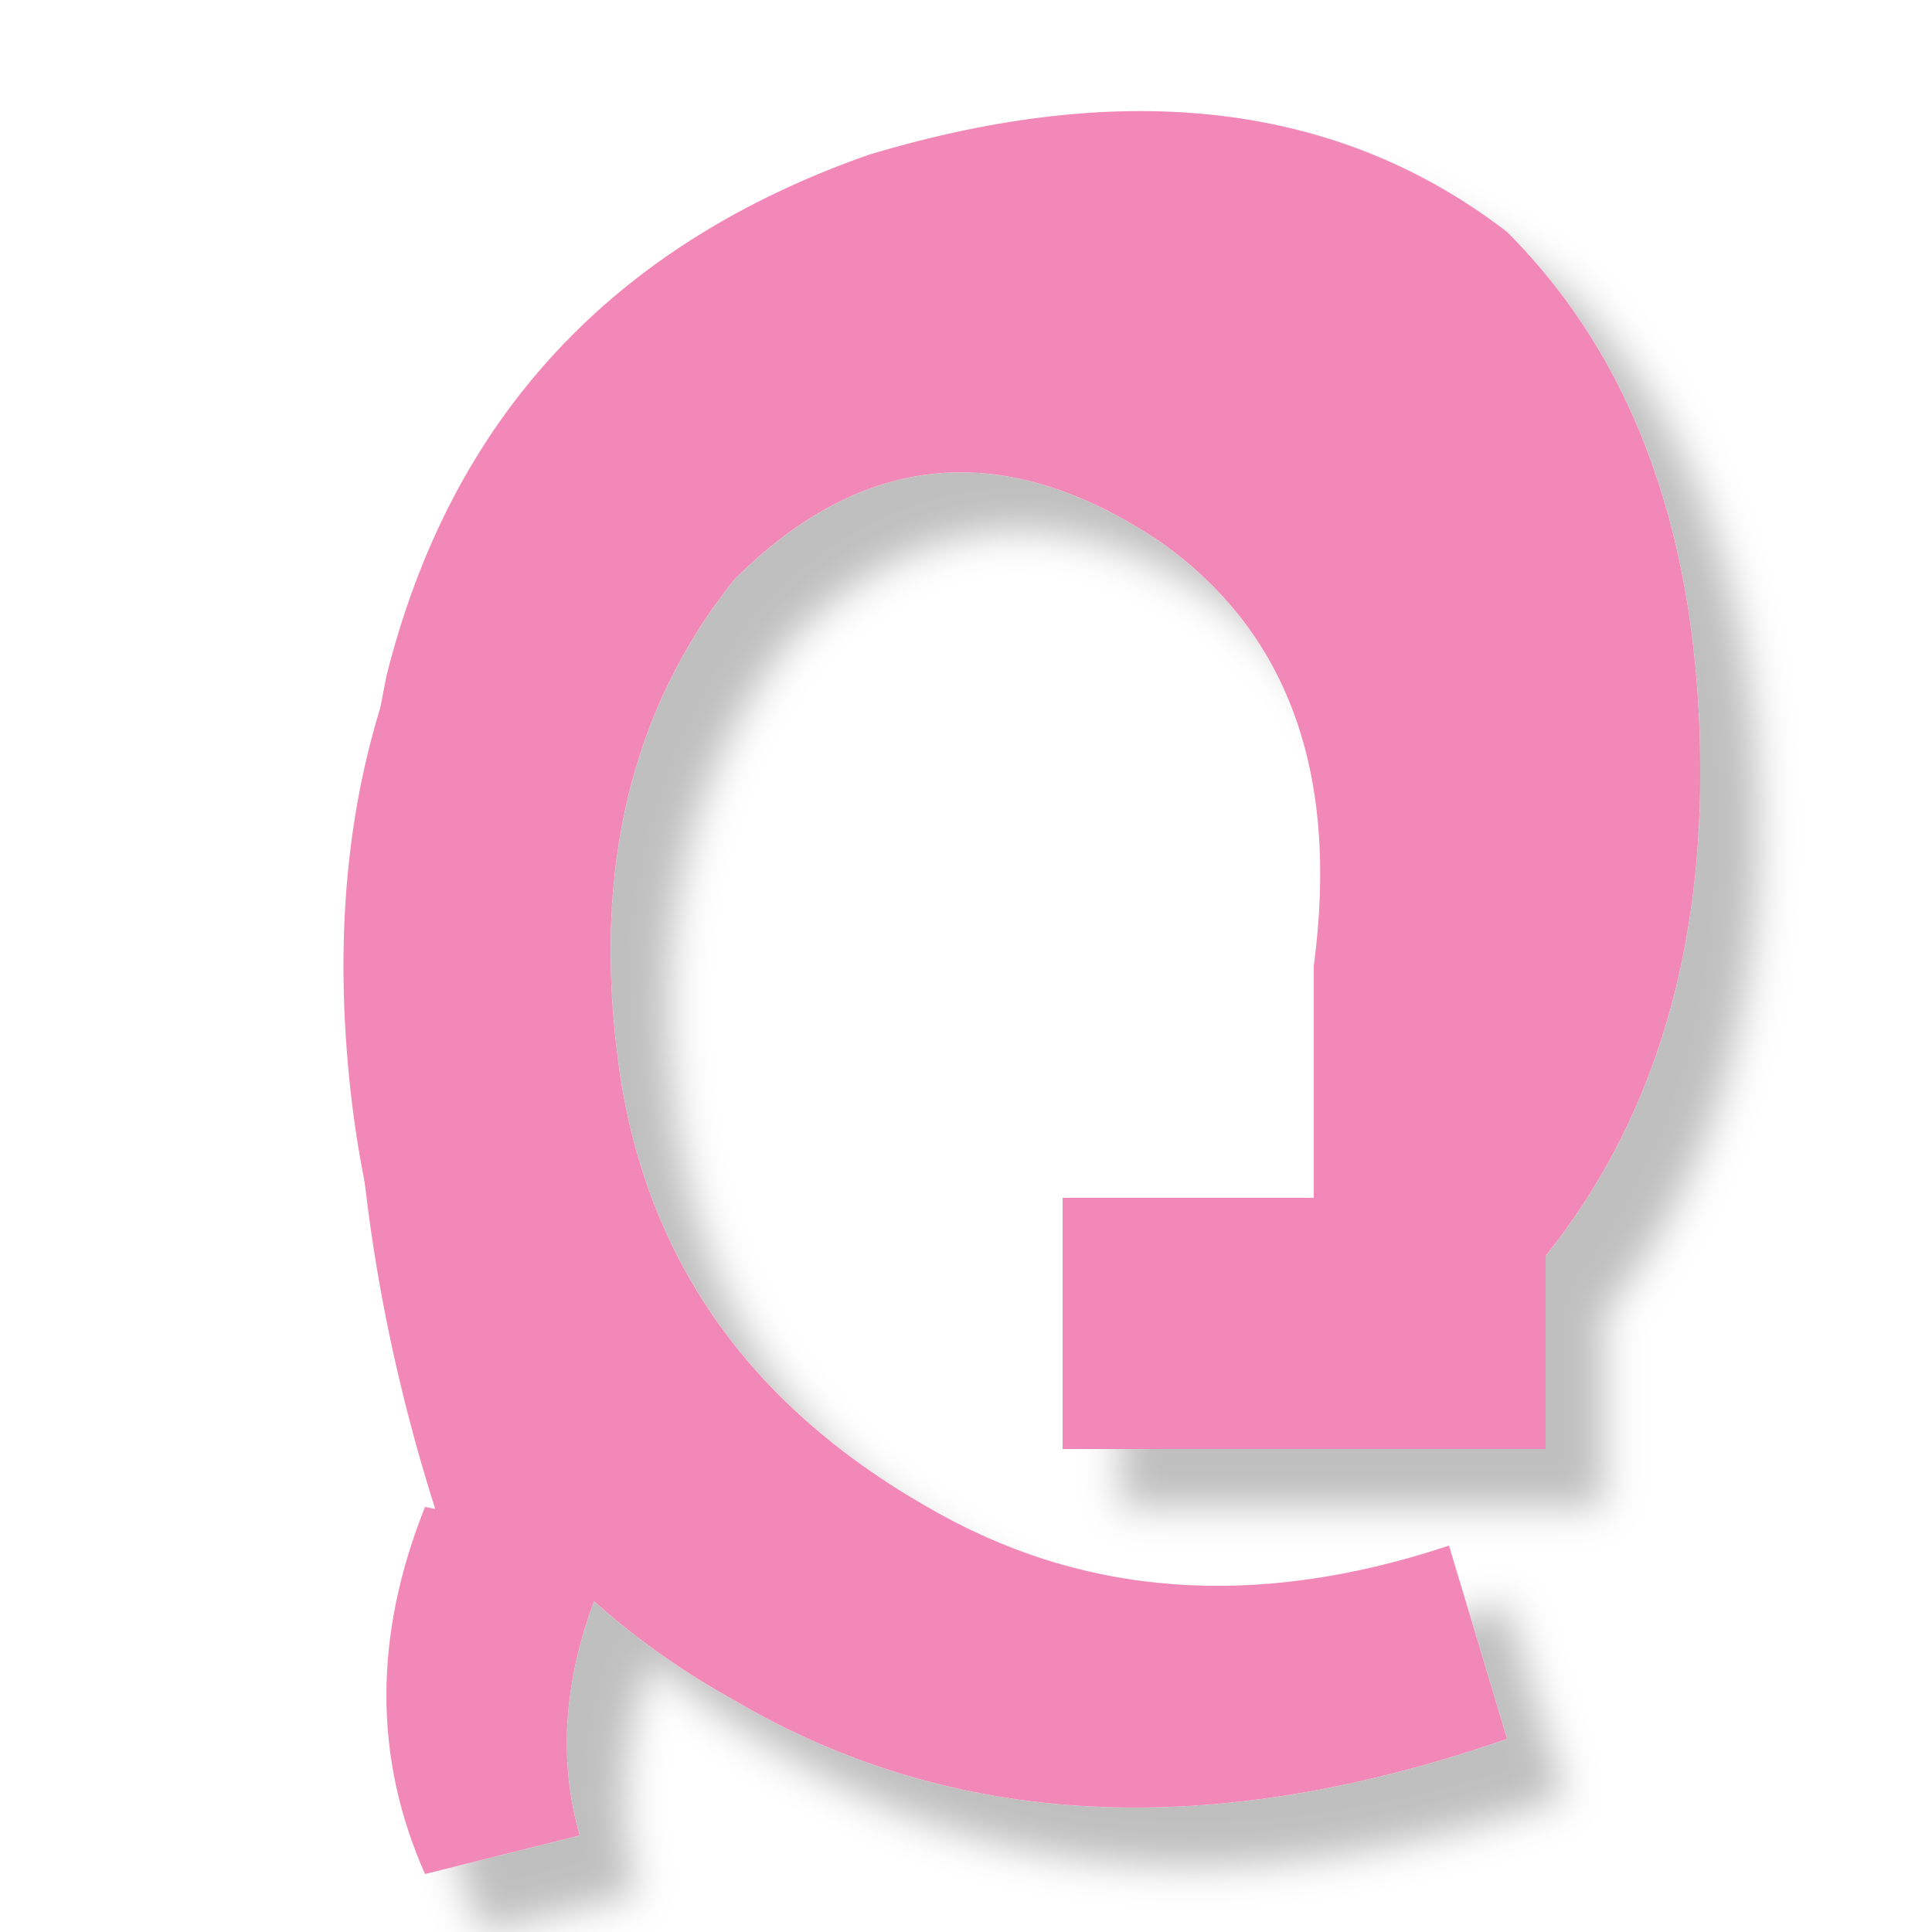
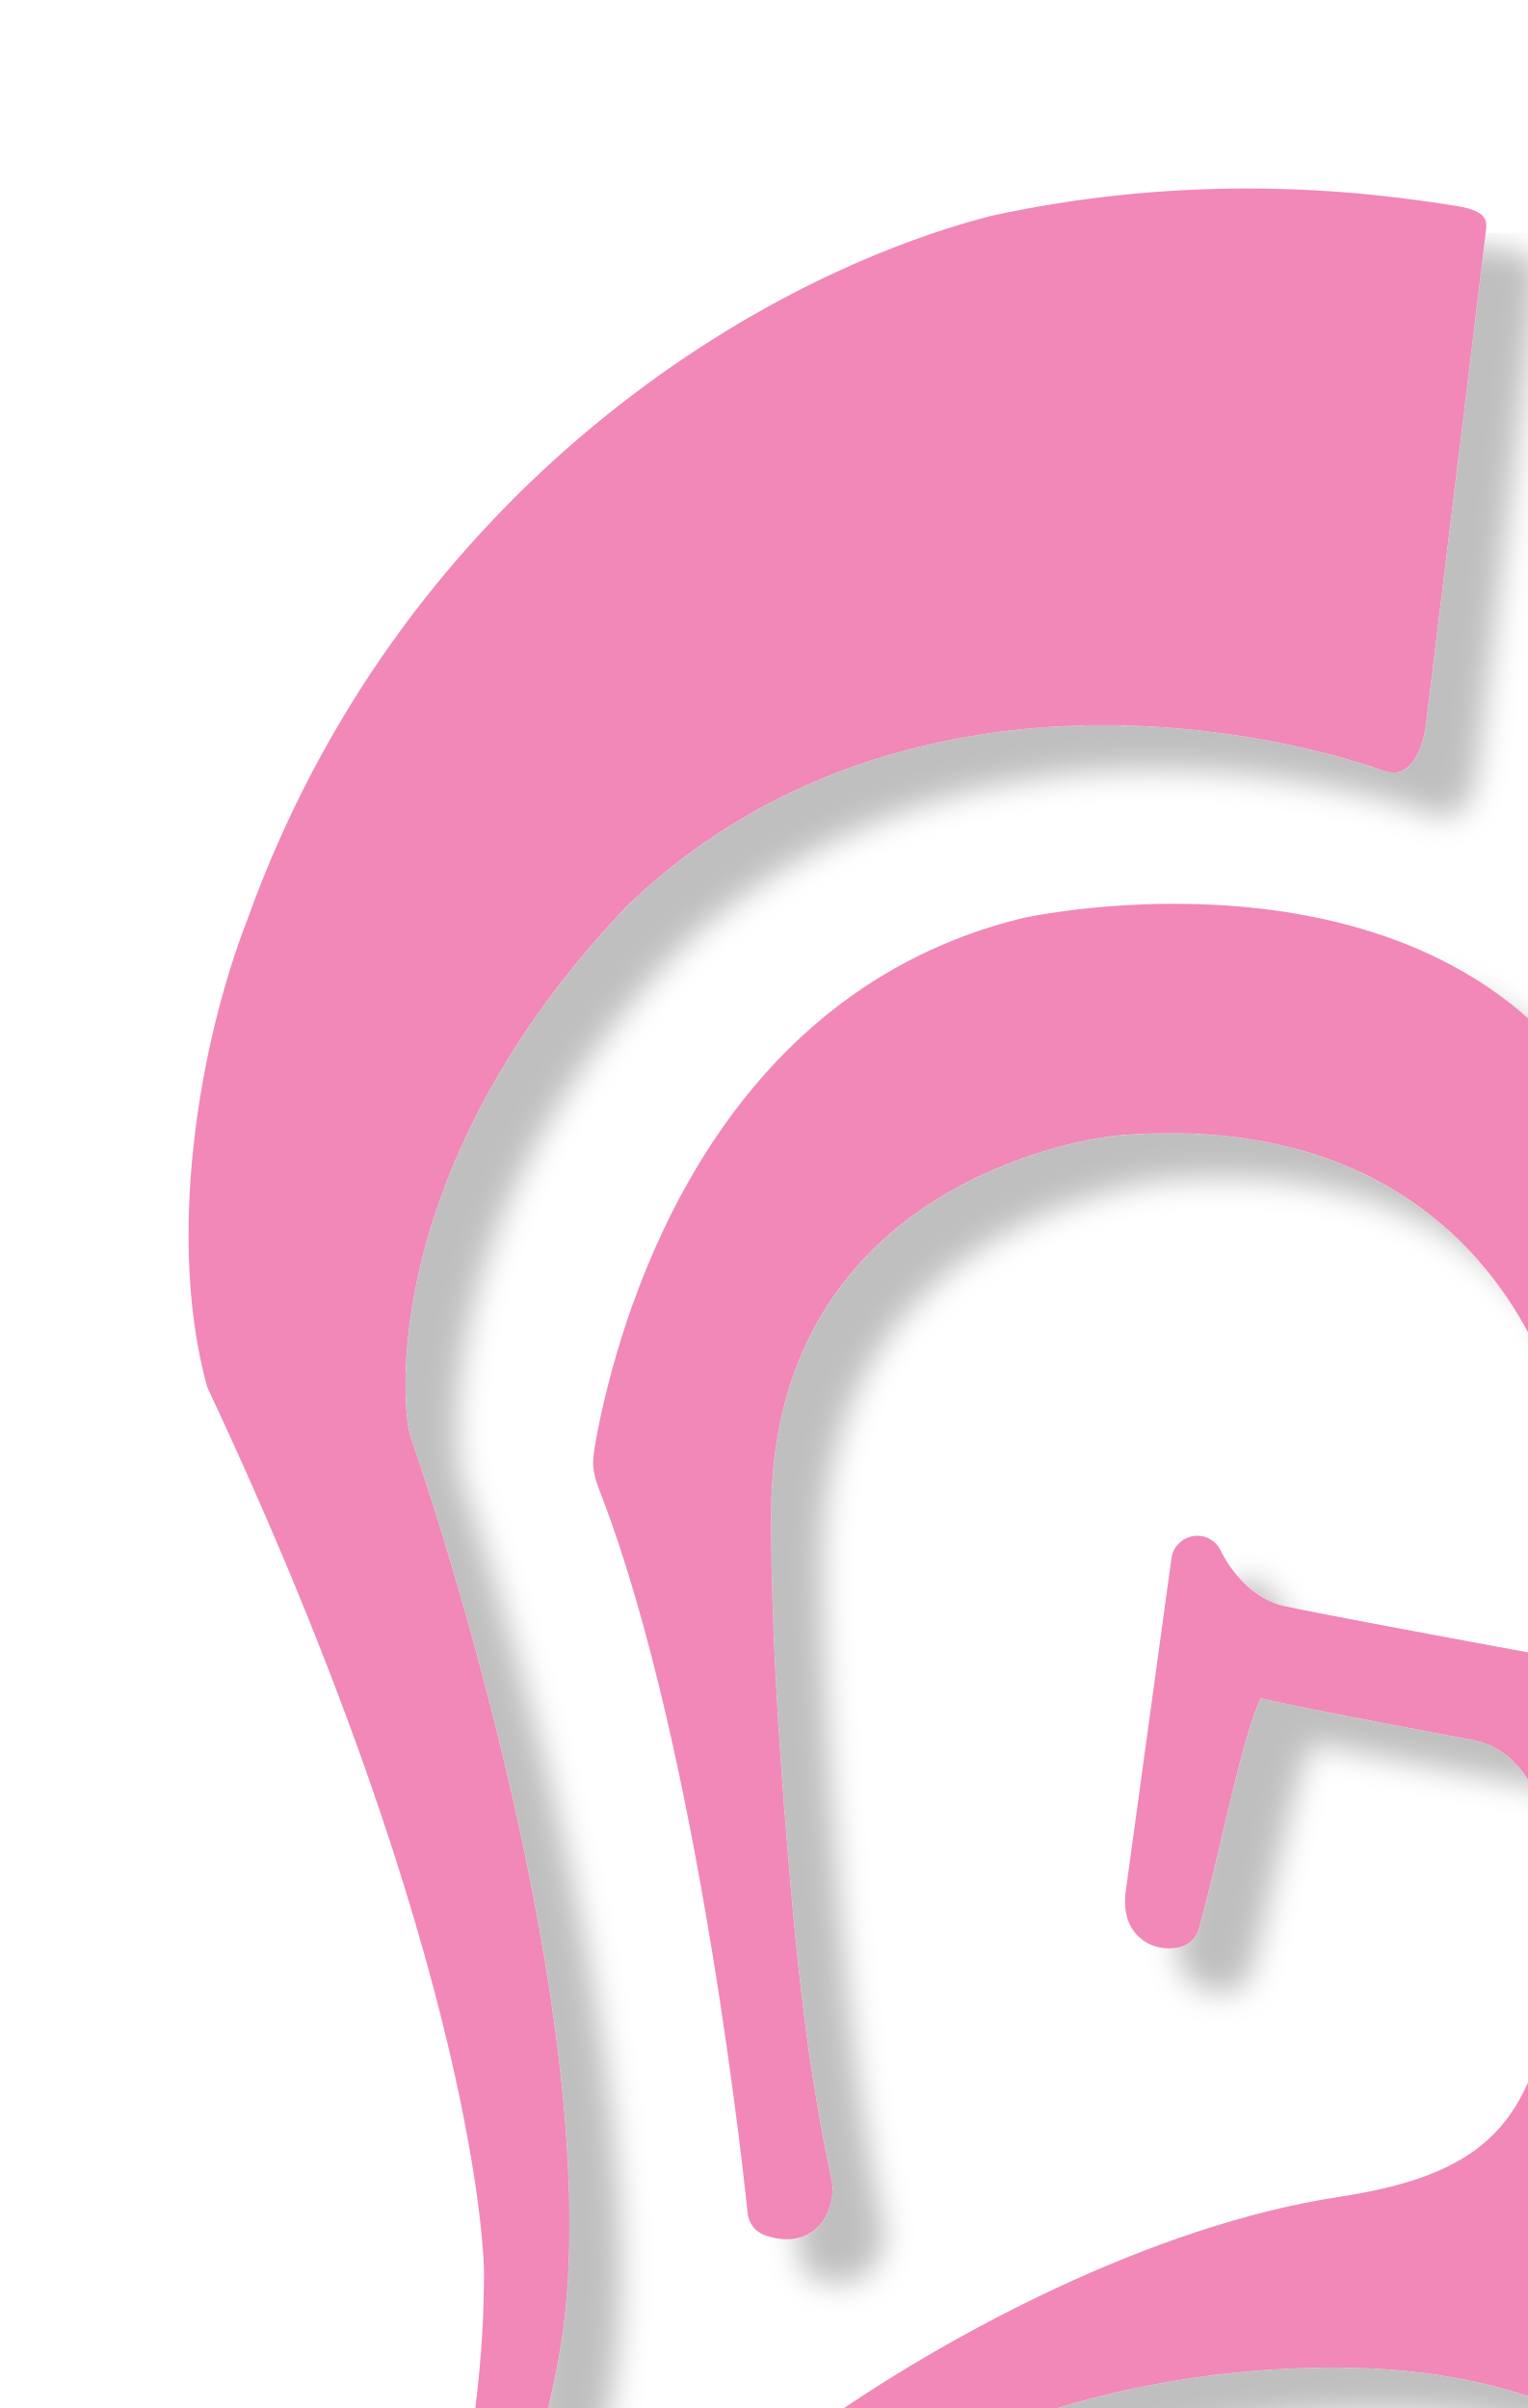
- <svg xmlns="http://www.w3.org/2000/svg" viewBox="0 0 100 100" fill="none">
+ <svg xmlns="http://www.w3.org/2000/svg" width="324" height="511" viewBox="0 324 511" fill="none">
+   <g filter="url(#shadow)">
+     <path d="M166.885 475.199C165.442 475.199 163.884 474.911 162.264 474.334C160.249 473.616 158.831 471.8 158.618 469.667C158.522 468.706 148.857 372.707 127.55 317.239C126.353 314.289 125.832 312.232 125.832 310.504C125.832 309.045 126.162 306.773 126.94 302.926C132.475 275.632 152.287 210.649 216.923 194.835C217.6 194.681 230.901 191.795 249.156 191.795C272.508 191.795 304.165 196.579 326.776 218.469C329.61 213.823 333.427 206.422 335.566 197.474C336.438 193.202 339.493 188.93 344.408 188.93C347.005 188.93 349.306 189.886 350.889 191.627C353.029 193.986 353.11 196.8 353.044 197.908C353.11 201.788 353.136 221.175 352.449 325.57C352.431 328.402 350.171 330.769 347.35 331.047C347.35 331.047 347.111 331.07 346.682 331.07C340.948 331.07 334.78 327.142 333.857 318.374C333.675 317.197 333.506 315.797 333.315 314.223C332.703 309.188 331.867 302.292 329.599 295.307C325.414 282.44 307.174 240.46 248.212 240.46C244.444 240.46 240.531 240.631 236.574 240.976C233.679 241.28 163.577 249.462 163.577 321.367C163.577 345.733 165.269 370.027 166.741 388.467C169.051 417.528 171.387 439.037 176.496 462.996C176.562 463.289 176.598 463.586 176.613 463.882C176.656 464.745 176.709 469.207 173.692 472.376C171.935 474.224 169.582 475.199 166.885 475.199Z" fill="#F188B7" />
+     <path d="M175.276 533.102C172.811 533.102 169.329 531.845 167.638 528.313C165.154 523.135 168.202 518.02 172.57 515.507C200.476 495.608 244.298 472.267 283.93 466.225C313.593 461.705 324.52 451.61 328.889 424.675C329.219 422.607 336.799 373.963 312.341 369.212C310.444 368.841 307.513 368.288 304.019 367.629C292.211 365.398 274.659 362.077 267.445 360.356C267.353 360.597 267.258 360.836 267.155 361.059C264.605 366.735 261.853 378.45 259.195 389.779C257.601 396.557 255.955 403.57 254.331 409.323C253.788 411.25 252.251 412.735 250.308 413.199C249.985 413.276 249.128 413.455 248.004 413.455C245.333 413.455 242.925 412.456 241.232 410.642C239.323 408.596 238.477 405.804 238.715 402.338C238.722 402.214 238.736 402.09 238.75 401.964L248.534 330.687C248.871 328.23 250.8 326.301 253.254 325.964C255.708 325.611 258.09 326.96 259.08 329.235C259.083 329.24 260.555 332.486 263.58 335.592C266.291 338.381 269.356 340.161 272.681 340.883C284.649 343.48 352.419 355.833 353.1 355.957C355.958 356.478 357.924 359.123 357.603 362.01C357.544 362.531 351.81 413.952 351.007 428.902C350.995 431.804 350.952 485.732 362.388 510.285C363.314 512.179 363.776 515.308 362.362 518.62C360.922 521.983 356.99 523.515 353.949 523.515C352.103 523.515 350.462 522.965 349.199 521.917C342.334 516.004 322.32 502.403 283.173 502.403C226.566 502.403 188.774 525.088 178.536 532.038L178.378 532.144C177.463 532.768 176.386 533.102 175.276 533.102Z" fill="#F188B7" />
+     <path d="M100.68 550.272C98.978 550.272 97.327 549.48 96.273 548.157C95.087 546.666 94.741 544.644 95.277 542.316C102.681 510.061 102.681 488.812 102.681 481.832C102.681 481.206 102.01 417.988 43.964 294.365C35.325 263.217 42.009 222.105 52.484 195.144C84.144 106.829 157.287 59.508 210.308 45.8C227.91 41.957 246.187 40 264.558 40C285.047 40 300.481 42.389 308.776 43.672L309.113 43.724C315.818 44.827 315.518 47.027 315.204 49.363C315.172 49.615 315.138 49.853 315.115 50.078C314.865 52.499 302.493 153.738 302.367 154.761C302.357 154.827 301.031 163.922 295.666 163.922C295.006 163.922 294.29 163.793 293.527 163.537C287.174 161.275 264.005 153.874 234 153.874C206.137 153.874 166.001 160.529 133.023 192.215C90.54 236.877 86.005 278.029 86.02 293.656C86.028 297.586 86.181 302.494 87.326 305.553C88.927 310.159 126.816 420.043 119.962 490.093C118.049 509.623 110.62 531.937 105.199 547.019C104.143 549.953 101.688 550.272 100.685 550.272C100.68 550.272 100.68 550.272 100.68 550.272Z" fill="#F188B7" />
+   </g>
  <defs>
-     <filter id="shadow" x="-20%" y="-20%" width="140%" height="140%">
-       <feDropShadow dx="3" dy="3" stdDeviation="1" flood-color="rgba(0,0,0,0.25)" />
+     <filter id="shadow" x="0" y="0" width="100%" height="100%">
+       <feDropShadow dx="11" dy="9.4" stdDeviation="3.1" flood-color="rgba(0,0,0,0.25)" />
    </filter>
  </defs>
-   <g filter="url(#shadow)">
-     <path d="M25 85 Q15 60 20 35 Q25 15 45 8 Q65 2 78 12 L72 18 Q60 10 45 15 Q30 22 27 40 Q24 58 32 80 Z" fill="#F188B7" />
-     <path d="M78 12 Q88 22 88 40 Q88 55 80 65 L80 75 L55 75 L55 62 L68 62 L68 50 Q70 35 60 28 Q48 20 38 30 Q30 40 32 55 Q34 70 48 78 Q60 85 75 80 L78 90 Q55 98 38 88 Q20 78 18 55 Q16 32 32 18 Q50 5 72 10 Z" fill="#F188B7" />
-     <path d="M32 80 Q28 88 30 95 L22 97 Q18 88 22 78 Z" fill="#F188B7" />
-   </g>
</svg>
